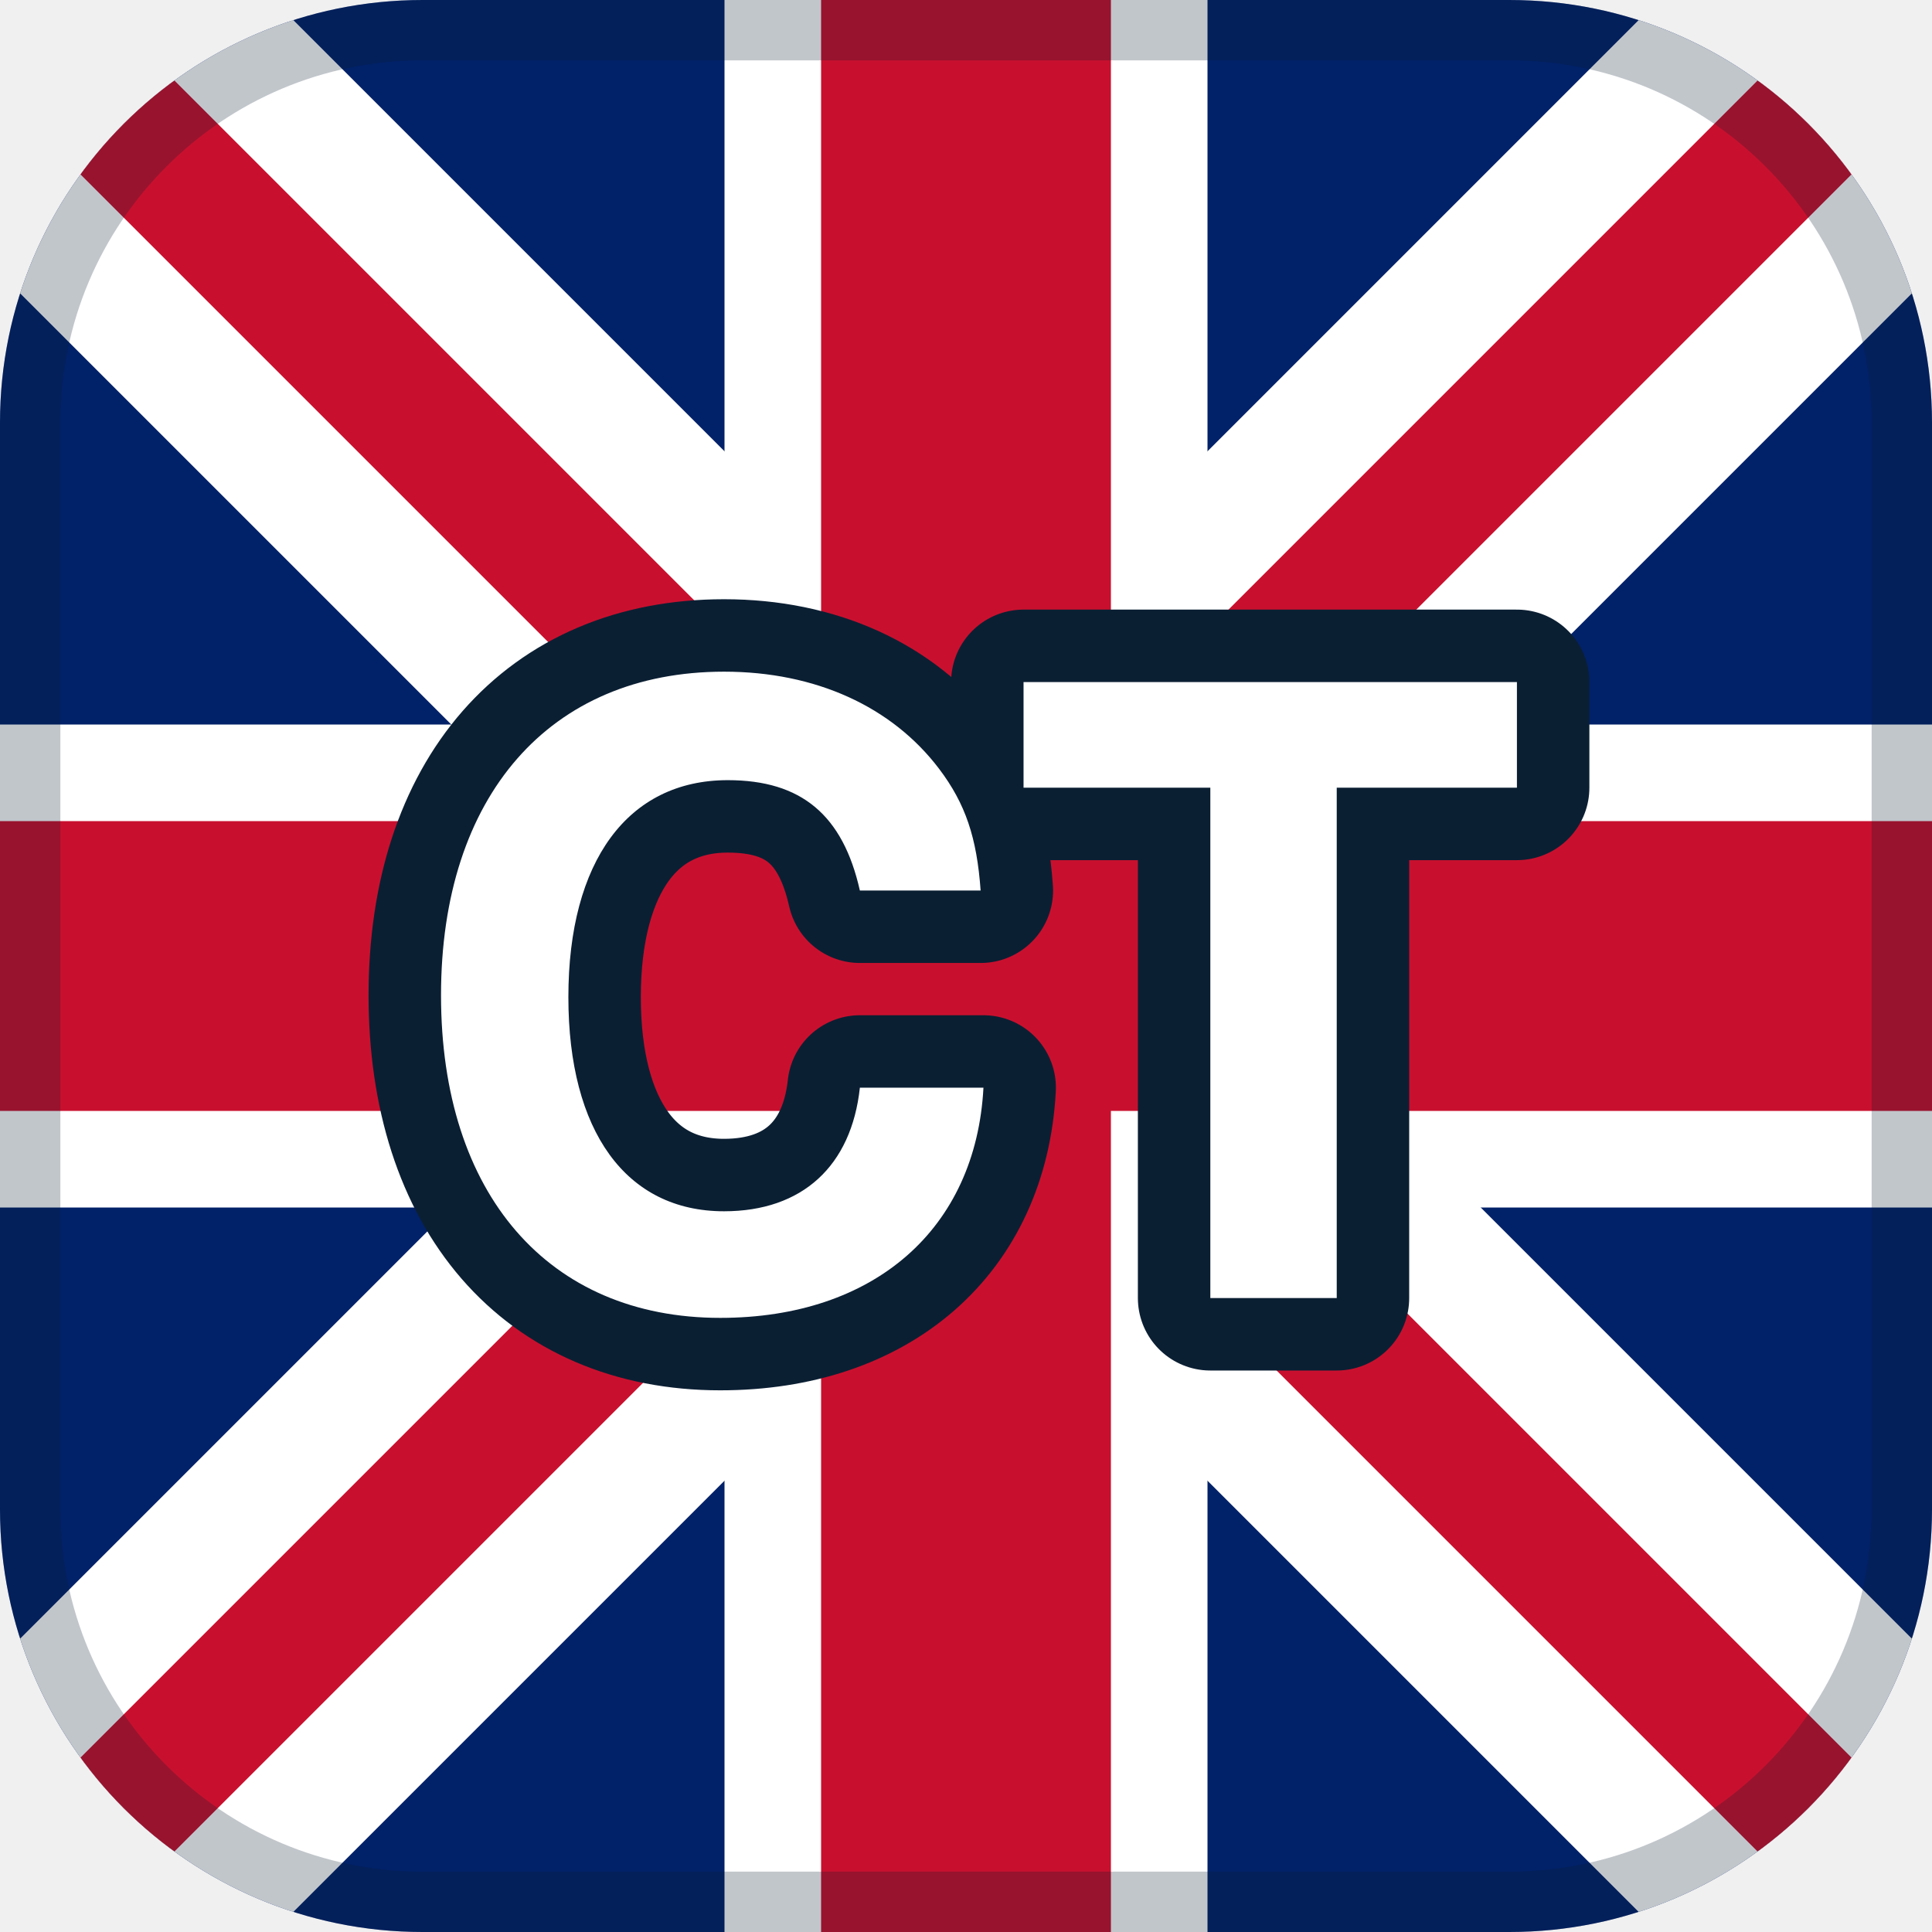
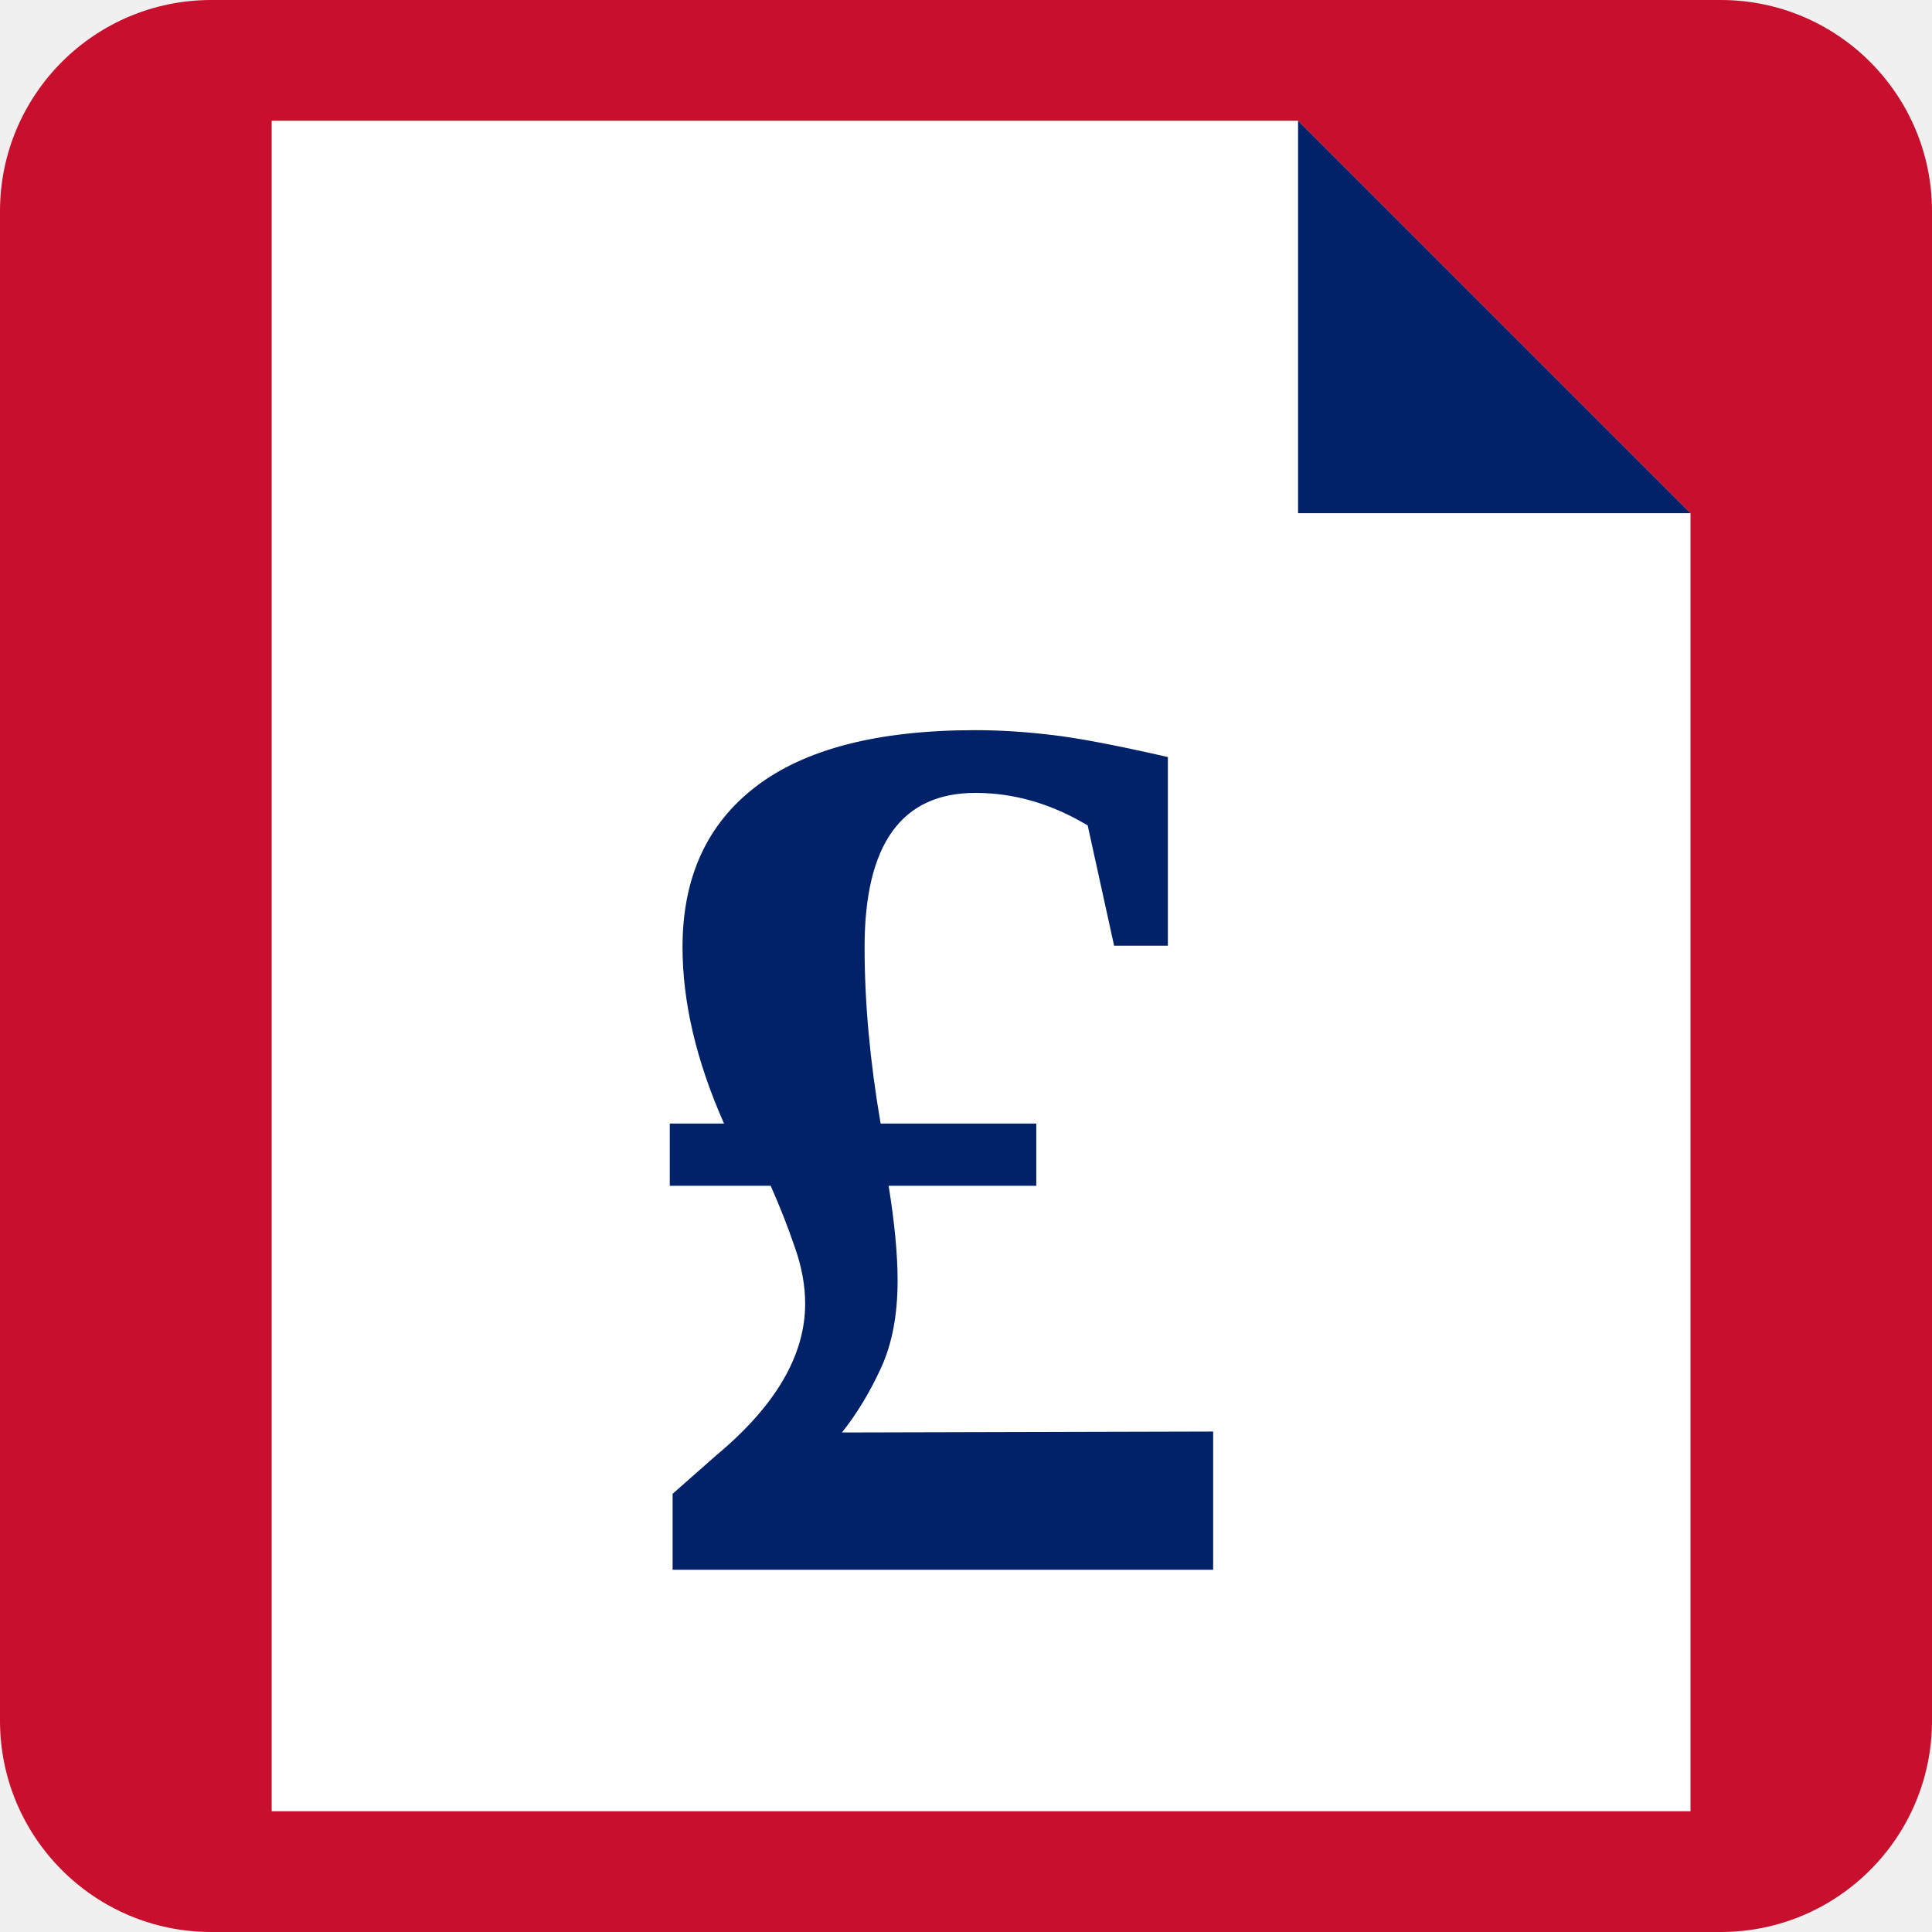
- <svg xmlns="http://www.w3.org/2000/svg" viewBox="0 0 32 32">
-   <defs>
-     <clipPath id="r">
-       <rect width="32" height="32" rx="7" />
-     </clipPath>
-   </defs>
-   <g clip-path="url(#r)">
-     <rect width="32" height="32" fill="#012169" />
-     <path d="M0 0L32 32M32 0L0 32" stroke="#FFFFFF" stroke-width="6.4" />
-     <path d="M0 0L32 32M32 0L0 32" stroke="#C8102E" stroke-width="2.2" />
-     <rect x="12" width="8" height="32" fill="#FFFFFF" />
-     <rect y="12" width="32" height="8" fill="#FFFFFF" />
-     <rect x="13.6" width="4.8" height="32" fill="#C8102E" />
-     <rect y="13.6" width="32" height="4.8" fill="#C8102E" />
-   </g>
-   <rect x="0.5" y="0.5" width="31" height="31" rx="6.5" fill="none" stroke="#0B1F33" stroke-opacity=".25" />
-   <text x="16" y="21.5" font-size="14" font-weight="900" fill="#fff" stroke="#0B1F33" stroke-width="2.4" paint-order="stroke" stroke-linejoin="round" font-family="Helvetica, Arial, sans-serif" text-anchor="middle">CT</text>
+ <svg xmlns="http://www.w3.org/2000/svg" viewBox="0 0 64 64">
+   <rect width="64" height="64" rx="7" fill="#C8102E" />
+   <path d="M9 4 H43 L56 17 V60 H9 Z" fill="#fff" />
+   <path d="M43 4 V17 H56 Z" fill="#012169" />
+   <text x="31" y="52" font-family="Georgia, 'Times New Roman', serif" font-weight="700" font-size="42" fill="#012169" text-anchor="middle">£</text>
</svg>
